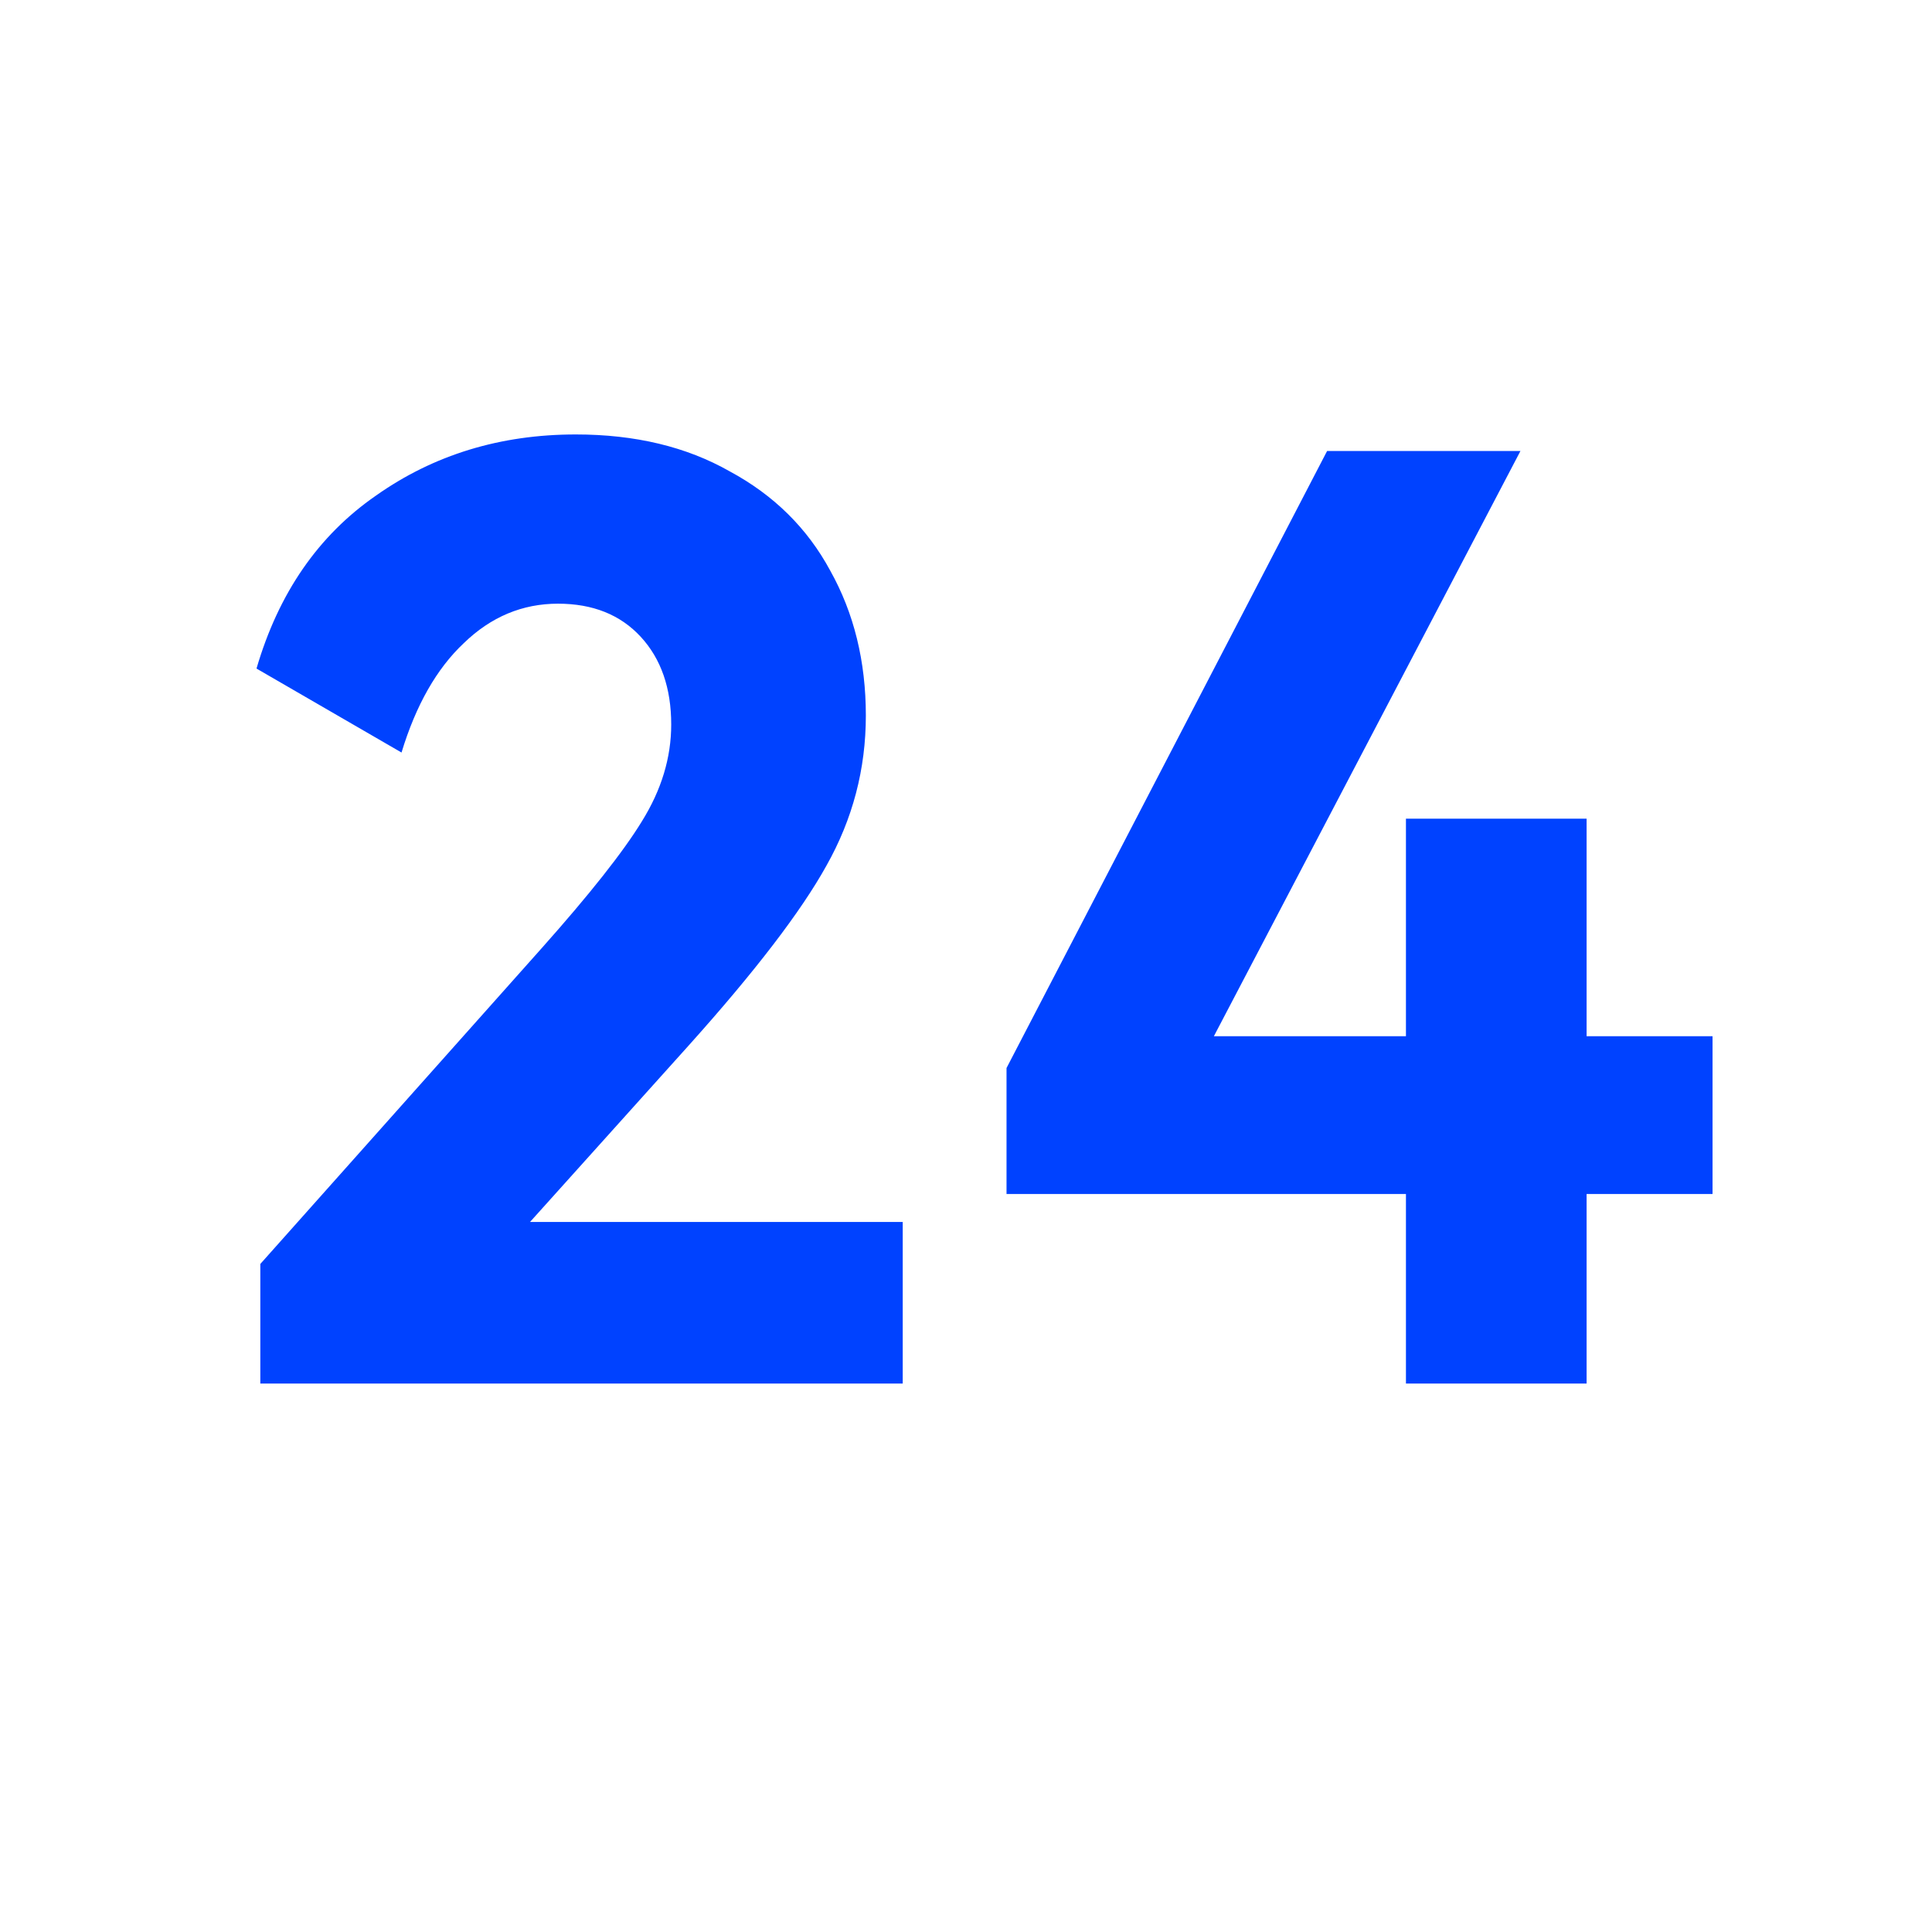
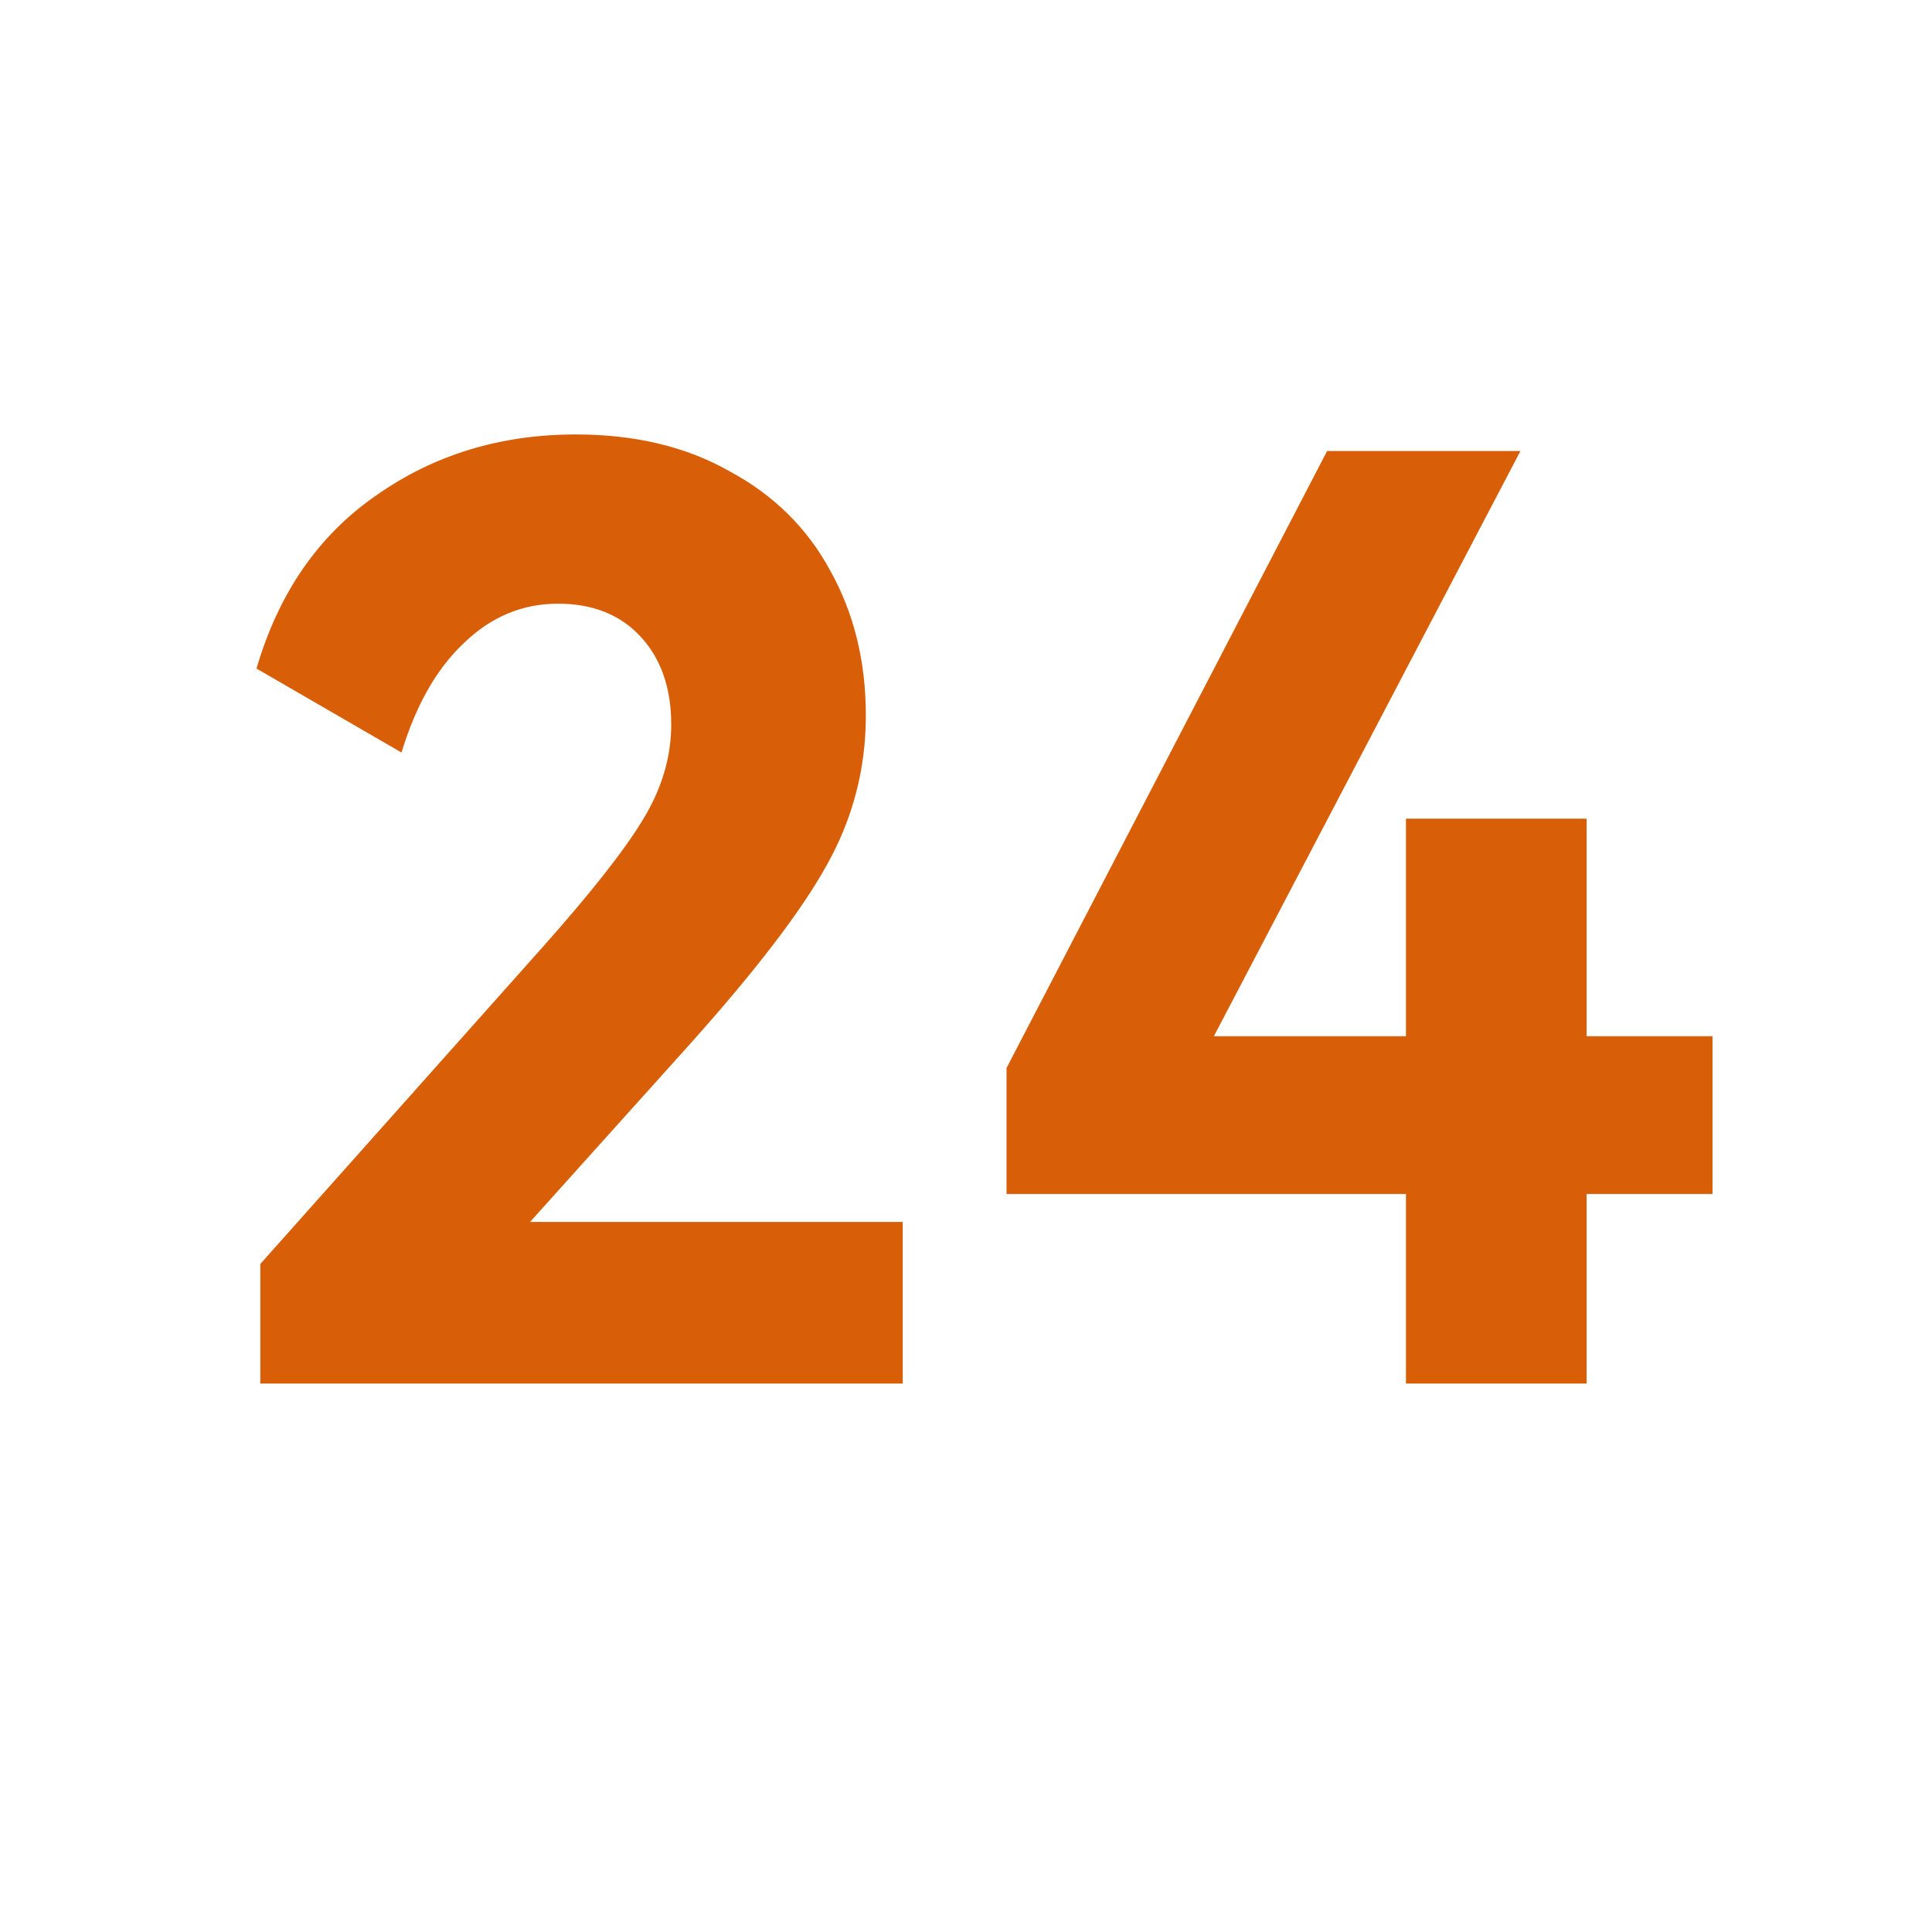
<svg xmlns="http://www.w3.org/2000/svg" width="81" height="80" viewBox="0 0 81 80" fill="none">
-   <path d="M22.221 51.227H37.847V58H10.914V52.987L22.701 39.76C24.727 37.484 26.132 35.707 26.914 34.427C27.732 33.111 28.141 31.76 28.141 30.373C28.141 28.844 27.714 27.618 26.861 26.693C26.007 25.769 24.852 25.307 23.394 25.307C21.901 25.307 20.585 25.858 19.447 26.96C18.31 28.027 17.439 29.556 16.834 31.547L10.754 28.027C11.679 24.862 13.35 22.444 15.767 20.773C18.185 19.067 20.976 18.213 24.141 18.213C26.63 18.213 28.781 18.729 30.594 19.76C32.443 20.756 33.847 22.142 34.807 23.92C35.803 25.698 36.301 27.724 36.301 30C36.301 32.24 35.75 34.338 34.647 36.293C33.581 38.213 31.661 40.72 28.887 43.813L22.221 51.227ZM66.519 34.32V43.44H71.799V50.053H66.519V58H58.945V50.053H42.199V44.773L55.639 18.907H63.745L50.892 43.44H58.945V34.32H66.519Z" fill="#0042ff" />
+   <path d="M22.221 51.227H37.847V58H10.914V52.987L22.701 39.76C24.727 37.484 26.132 35.707 26.914 34.427C27.732 33.111 28.141 31.76 28.141 30.373C28.141 28.844 27.714 27.618 26.861 26.693C26.007 25.769 24.852 25.307 23.394 25.307C21.901 25.307 20.585 25.858 19.447 26.96C18.31 28.027 17.439 29.556 16.834 31.547L10.754 28.027C11.679 24.862 13.35 22.444 15.767 20.773C18.185 19.067 20.976 18.213 24.141 18.213C26.63 18.213 28.781 18.729 30.594 19.76C32.443 20.756 33.847 22.142 34.807 23.92C35.803 25.698 36.301 27.724 36.301 30C36.301 32.24 35.75 34.338 34.647 36.293C33.581 38.213 31.661 40.72 28.887 43.813L22.221 51.227ZM66.519 34.32V43.44H71.799V50.053H66.519V58H58.945V50.053H42.199V44.773L55.639 18.907H63.745L50.892 43.44H58.945V34.32H66.519Z" fill="#D85F08" />
</svg>
